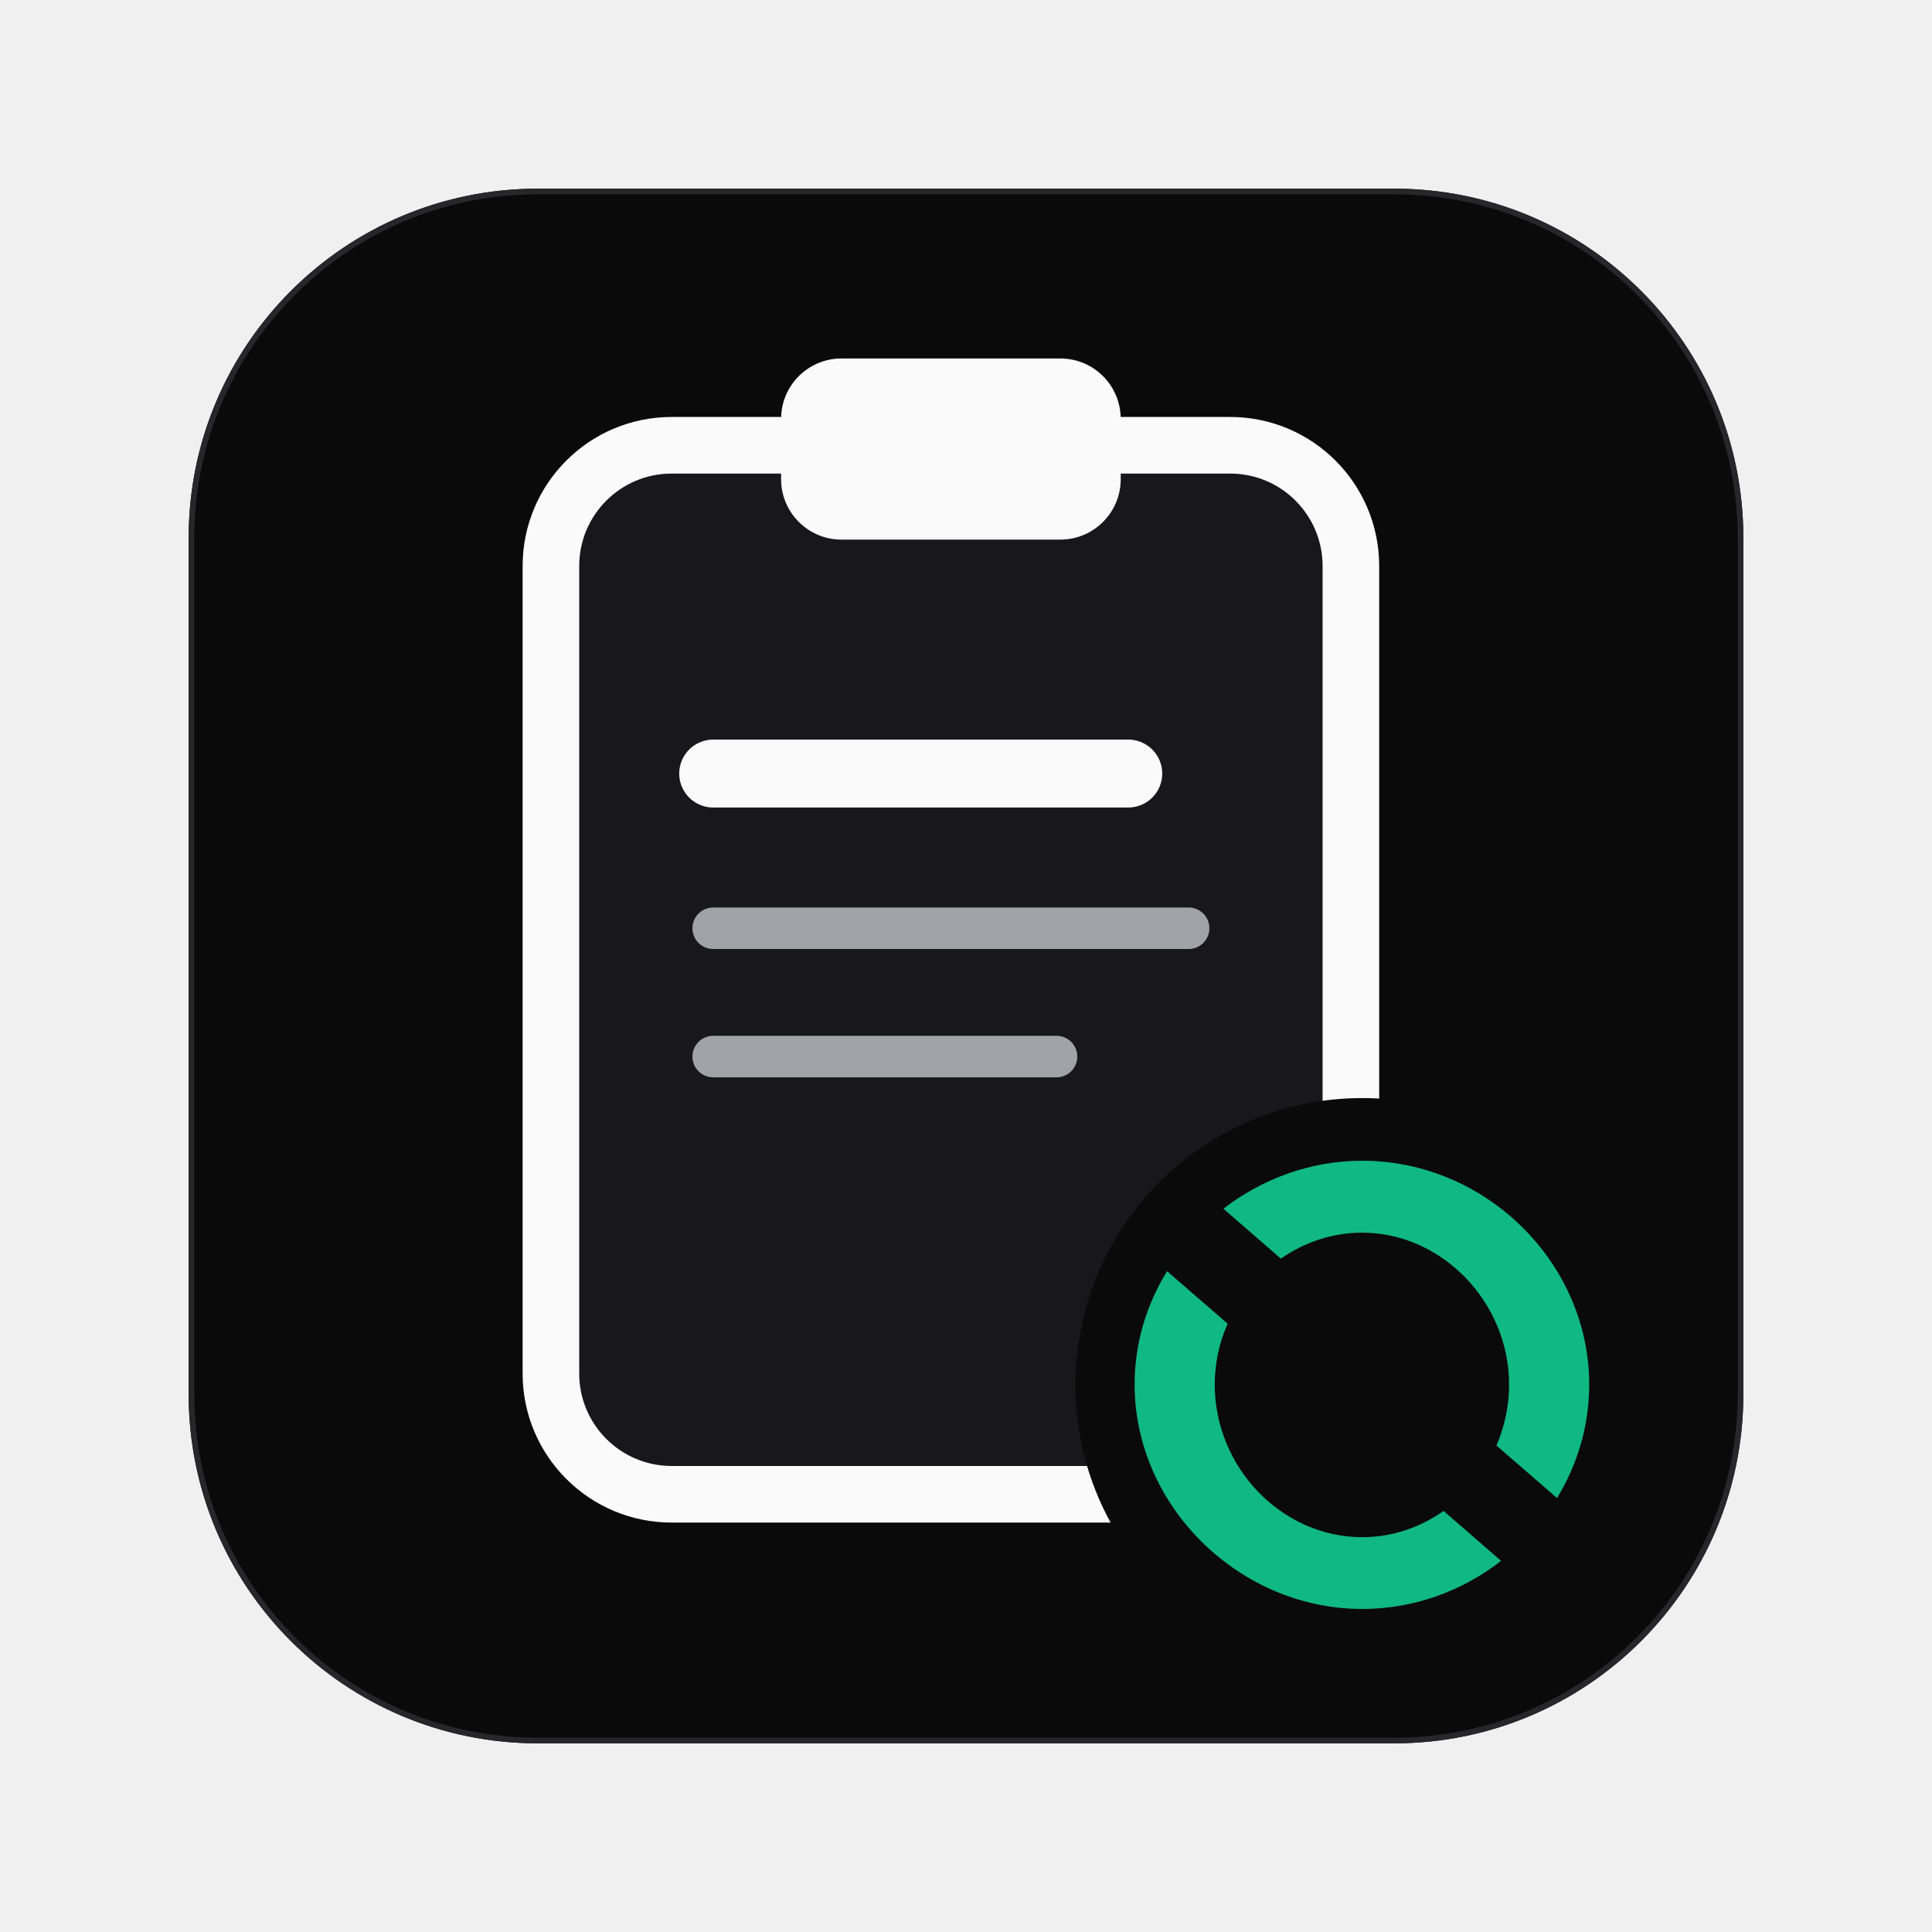
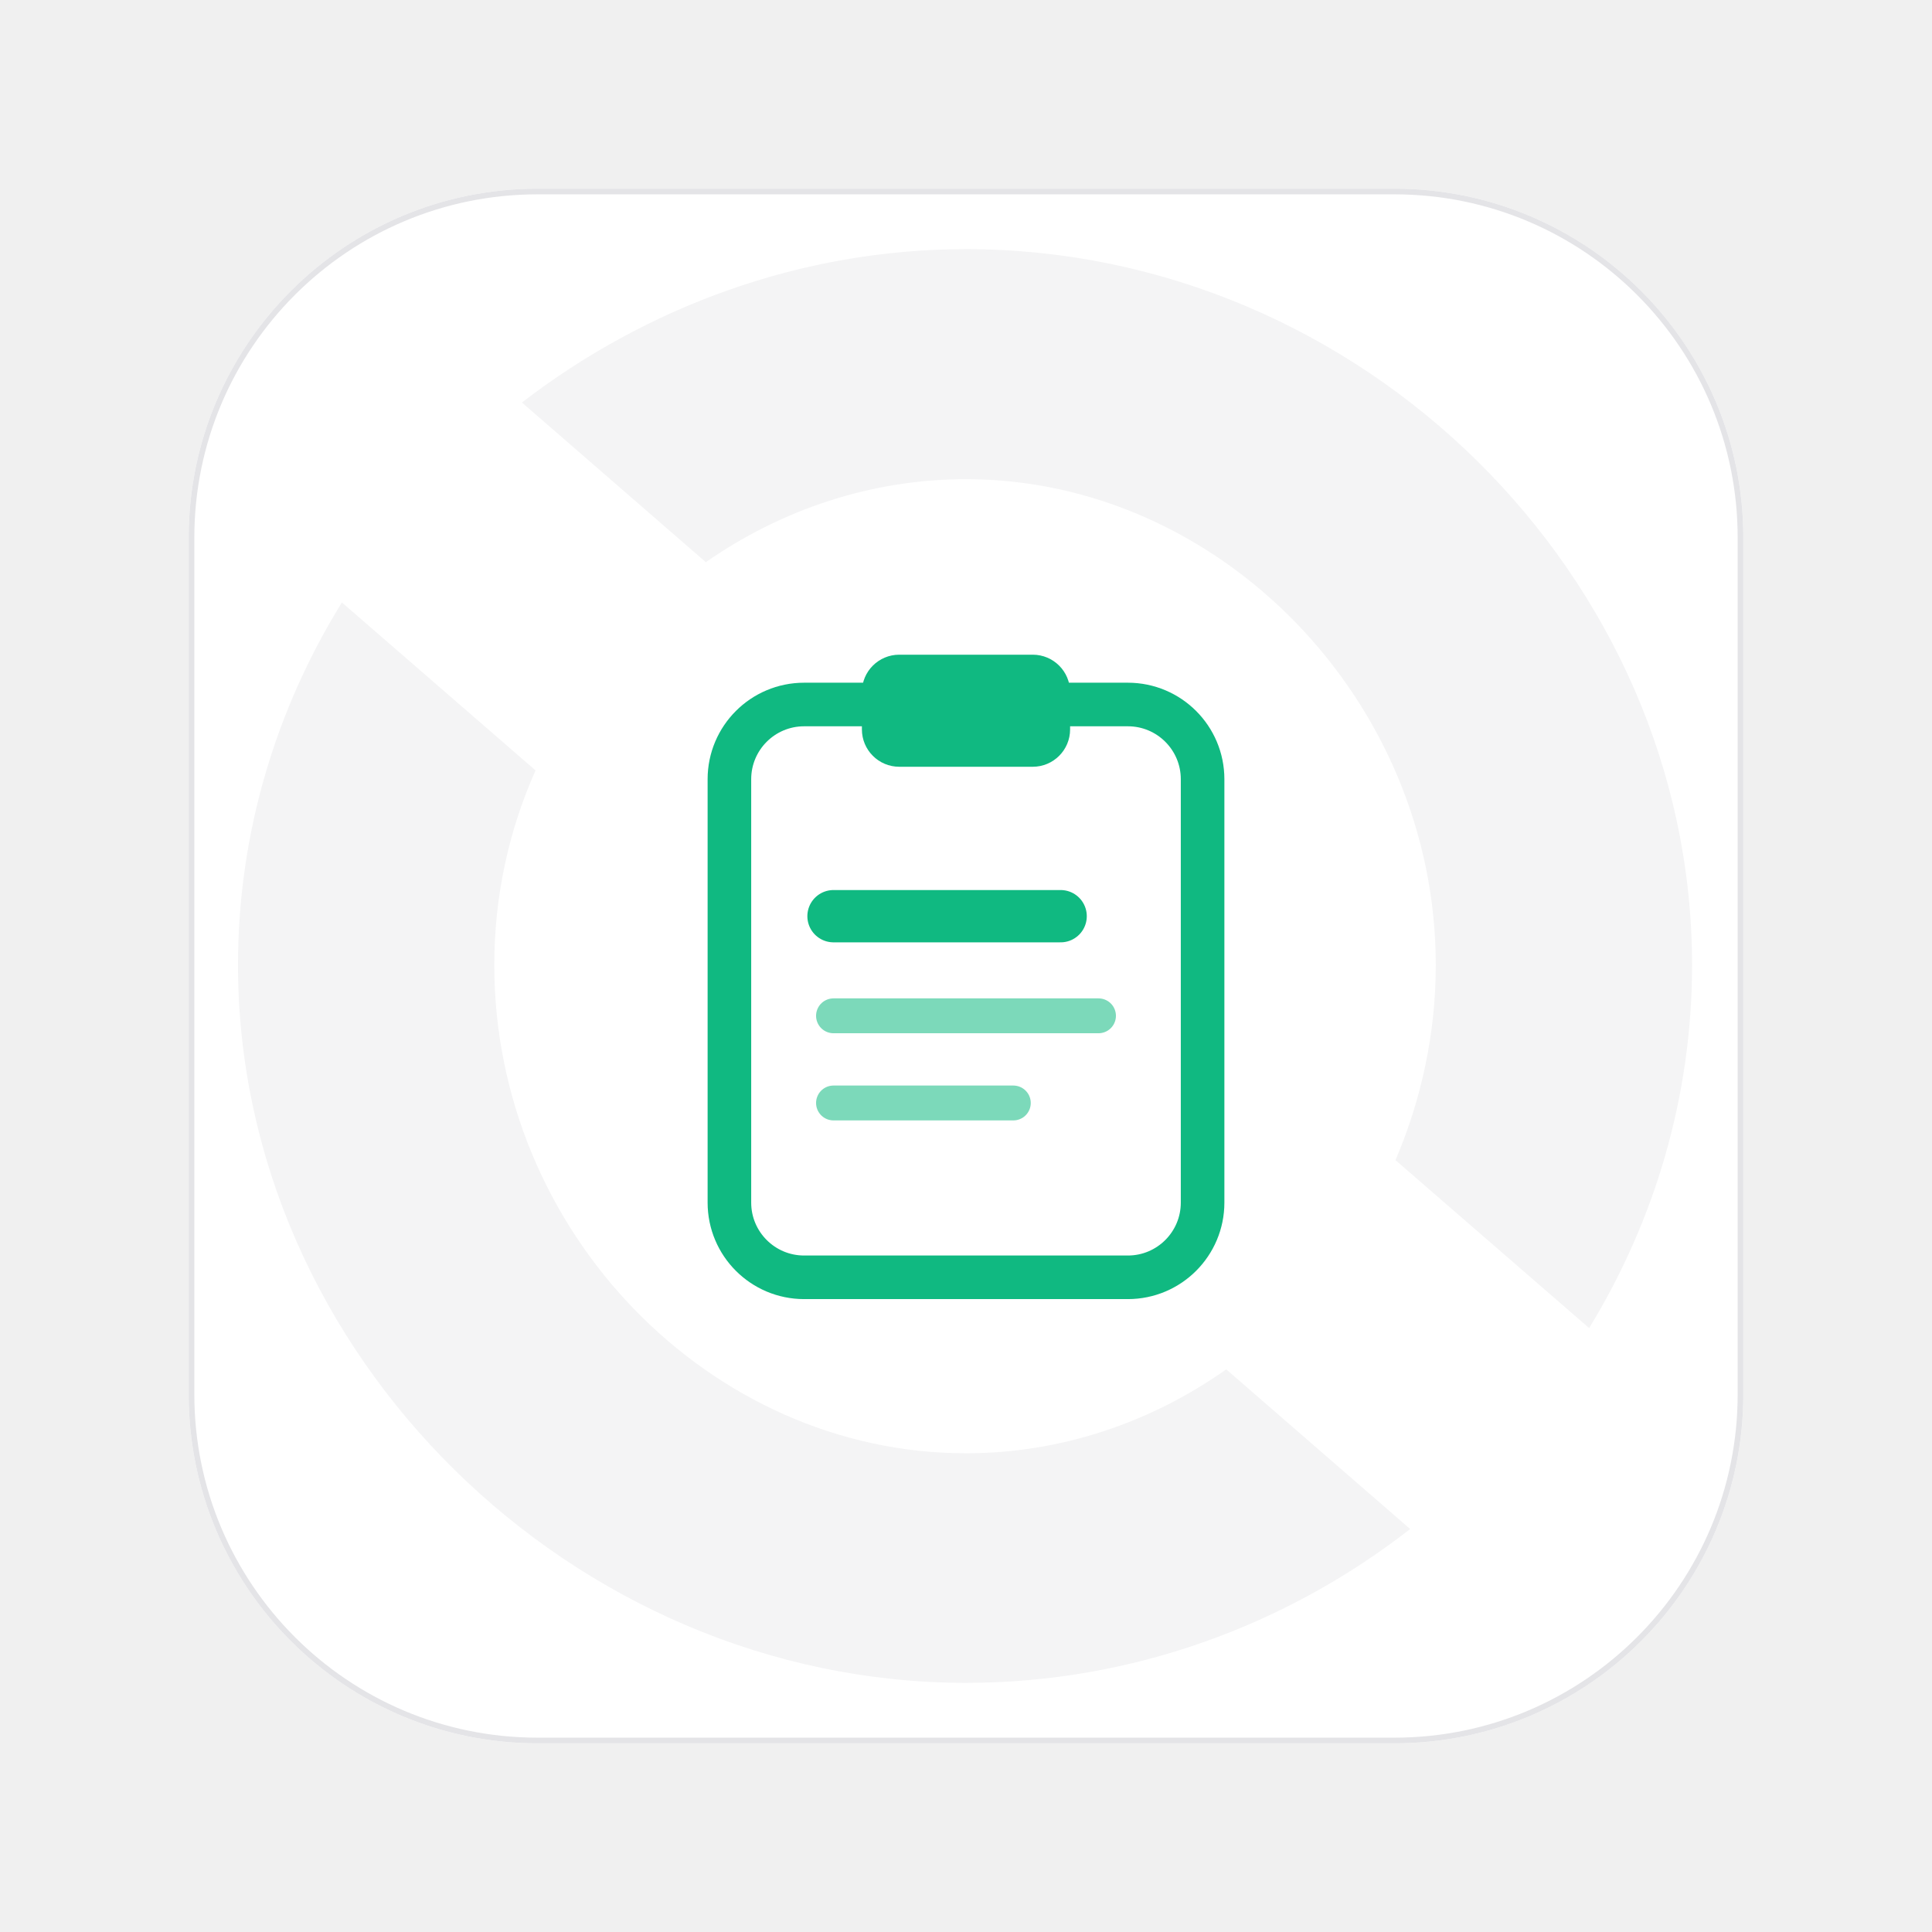
<svg xmlns="http://www.w3.org/2000/svg" viewBox="0 0 1024 1024">
-   <rect x="100" y="100" width="824" height="824" rx="185" fill="#0A0A0A" />
-   <rect x="101.5" y="101.5" width="821" height="821" rx="183.5" fill="none" stroke="#27272A" stroke-width="3" />
-   <rect x="292" y="236" width="424" height="556" rx="64" fill="#18181B" stroke="#FAFAFA" stroke-width="30" />
-   <rect x="414" y="190" width="180" height="96" rx="32" fill="#FAFAFA" />
-   <line x1="378" y1="410" x2="598" y2="410" stroke="#FAFAFA" stroke-width="36" stroke-linecap="round" />
-   <line x1="378" y1="492" x2="630" y2="492" stroke="#A1A1AA" stroke-width="22" stroke-linecap="round" />
-   <line x1="378" y1="560" x2="560" y2="560" stroke="#A1A1AA" stroke-width="22" stroke-linecap="round" />
-   <circle cx="722" cy="734" r="152" fill="#0A0A0A" />
-   <g transform="translate(722 734) scale(0.8) translate(-256.2 -256)">
-     <path d="M256.206,107.52c-34.178,0-66.242,11.965-91.989,31.765l38.096,33.071c15.585-10.858,34.178-17.189,53.879-17.189,52.673,0,97.312,45.945,97.312,100.633,0,14.279-3.023,27.947-8.346,40.409l40.111,34.789c13.569-22.213,21.319-47.946,21.319-75.198,0-80.62-68.456-148.281-150.396-148.281h.014ZM256.206,356.931c-53.084,0-97.709-45.945-97.709-101.13,0-14.279,3.023-27.947,8.545-40.31l-40.111-34.789c-13.669,22.114-21.518,47.847-21.518,75.099,0,80.62,69.364,148.679,150.794,148.679,34.377,0,66.455-11.965,91.989-31.865l-38.096-33.071c-15.485,10.958-34.178,17.387-53.879,17.387h-.014Z" fill="#10B981" />
+   <defs>
+     <clipPath id="sq">
+       <rect x="100" y="100" width="824" height="824" rx="185" />
+     </clipPath>
+     <filter id="blur" x="-50%" y="-50%" width="200%" height="200%">
+       <feGaussianBlur stdDeviation="46" />
+     </filter>
+     <filter id="blur2" x="-50%" y="-50%" width="200%" height="200%">
+       <feGaussianBlur stdDeviation="90" />
+     </filter>
+   </defs>
+   <rect x="100" y="100" width="824" height="824" rx="185" fill="#FFFFFF" />
+   <g clip-path="url(#sq)">
+     <g transform="translate(512 512) scale(2.5589) translate(-256.2 -256)">
+       <path d="M256.206,107.52c-34.178,0-66.242,11.965-91.989,31.765l38.096,33.071c15.585-10.858,34.178-17.189,53.879-17.189,52.673,0,97.312,45.945,97.312,100.633,0,14.279-3.023,27.947-8.346,40.409l40.111,34.789c13.569-22.213,21.319-47.946,21.319-75.198,0-80.62-68.456-148.281-150.396-148.281h.014ZM256.206,356.931c-53.084,0-97.709-45.945-97.709-101.13,0-14.279,3.023-27.947,8.545-40.31l-40.111-34.789c-13.669,22.114-21.518,47.847-21.518,75.099,0,80.62,69.364,148.679,150.794,148.679,34.377,0,66.455-11.965,91.989-31.865l-38.096-33.071c-15.485,10.958-34.178,17.387-53.879,17.387h-.014Z" fill="#F4F4F5" />
+     </g>
+     <rect x="386.6" y="373.4" width="250.8" height="303.6" rx="39.6" fill="#FFFFFF" stroke="#10B981" stroke-width="23.1" />
+     <rect x="456.824" y="347.0" width="110.352" height="59.4" rx="19.8" fill="#10B981" />
+     <line x1="441.776" y1="485.6" x2="562.16" y2="485.6" stroke="#10B981" stroke-width="27.72" stroke-linecap="round" />
+     <line x1="441.776" y1="538.4" x2="582.224" y2="538.4" stroke="#10B981" stroke-width="18.48" stroke-linecap="round" opacity="0.55" />
+     <line x1="441.776" y1="584.6" x2="537.08" y2="584.6" stroke="#10B981" stroke-width="18.48" stroke-linecap="round" opacity="0.55" />
  </g>
+   <rect x="101.5" y="101.5" width="821" height="821" rx="183.5" fill="none" stroke="#E4E4E7" stroke-width="3" />
</svg>
